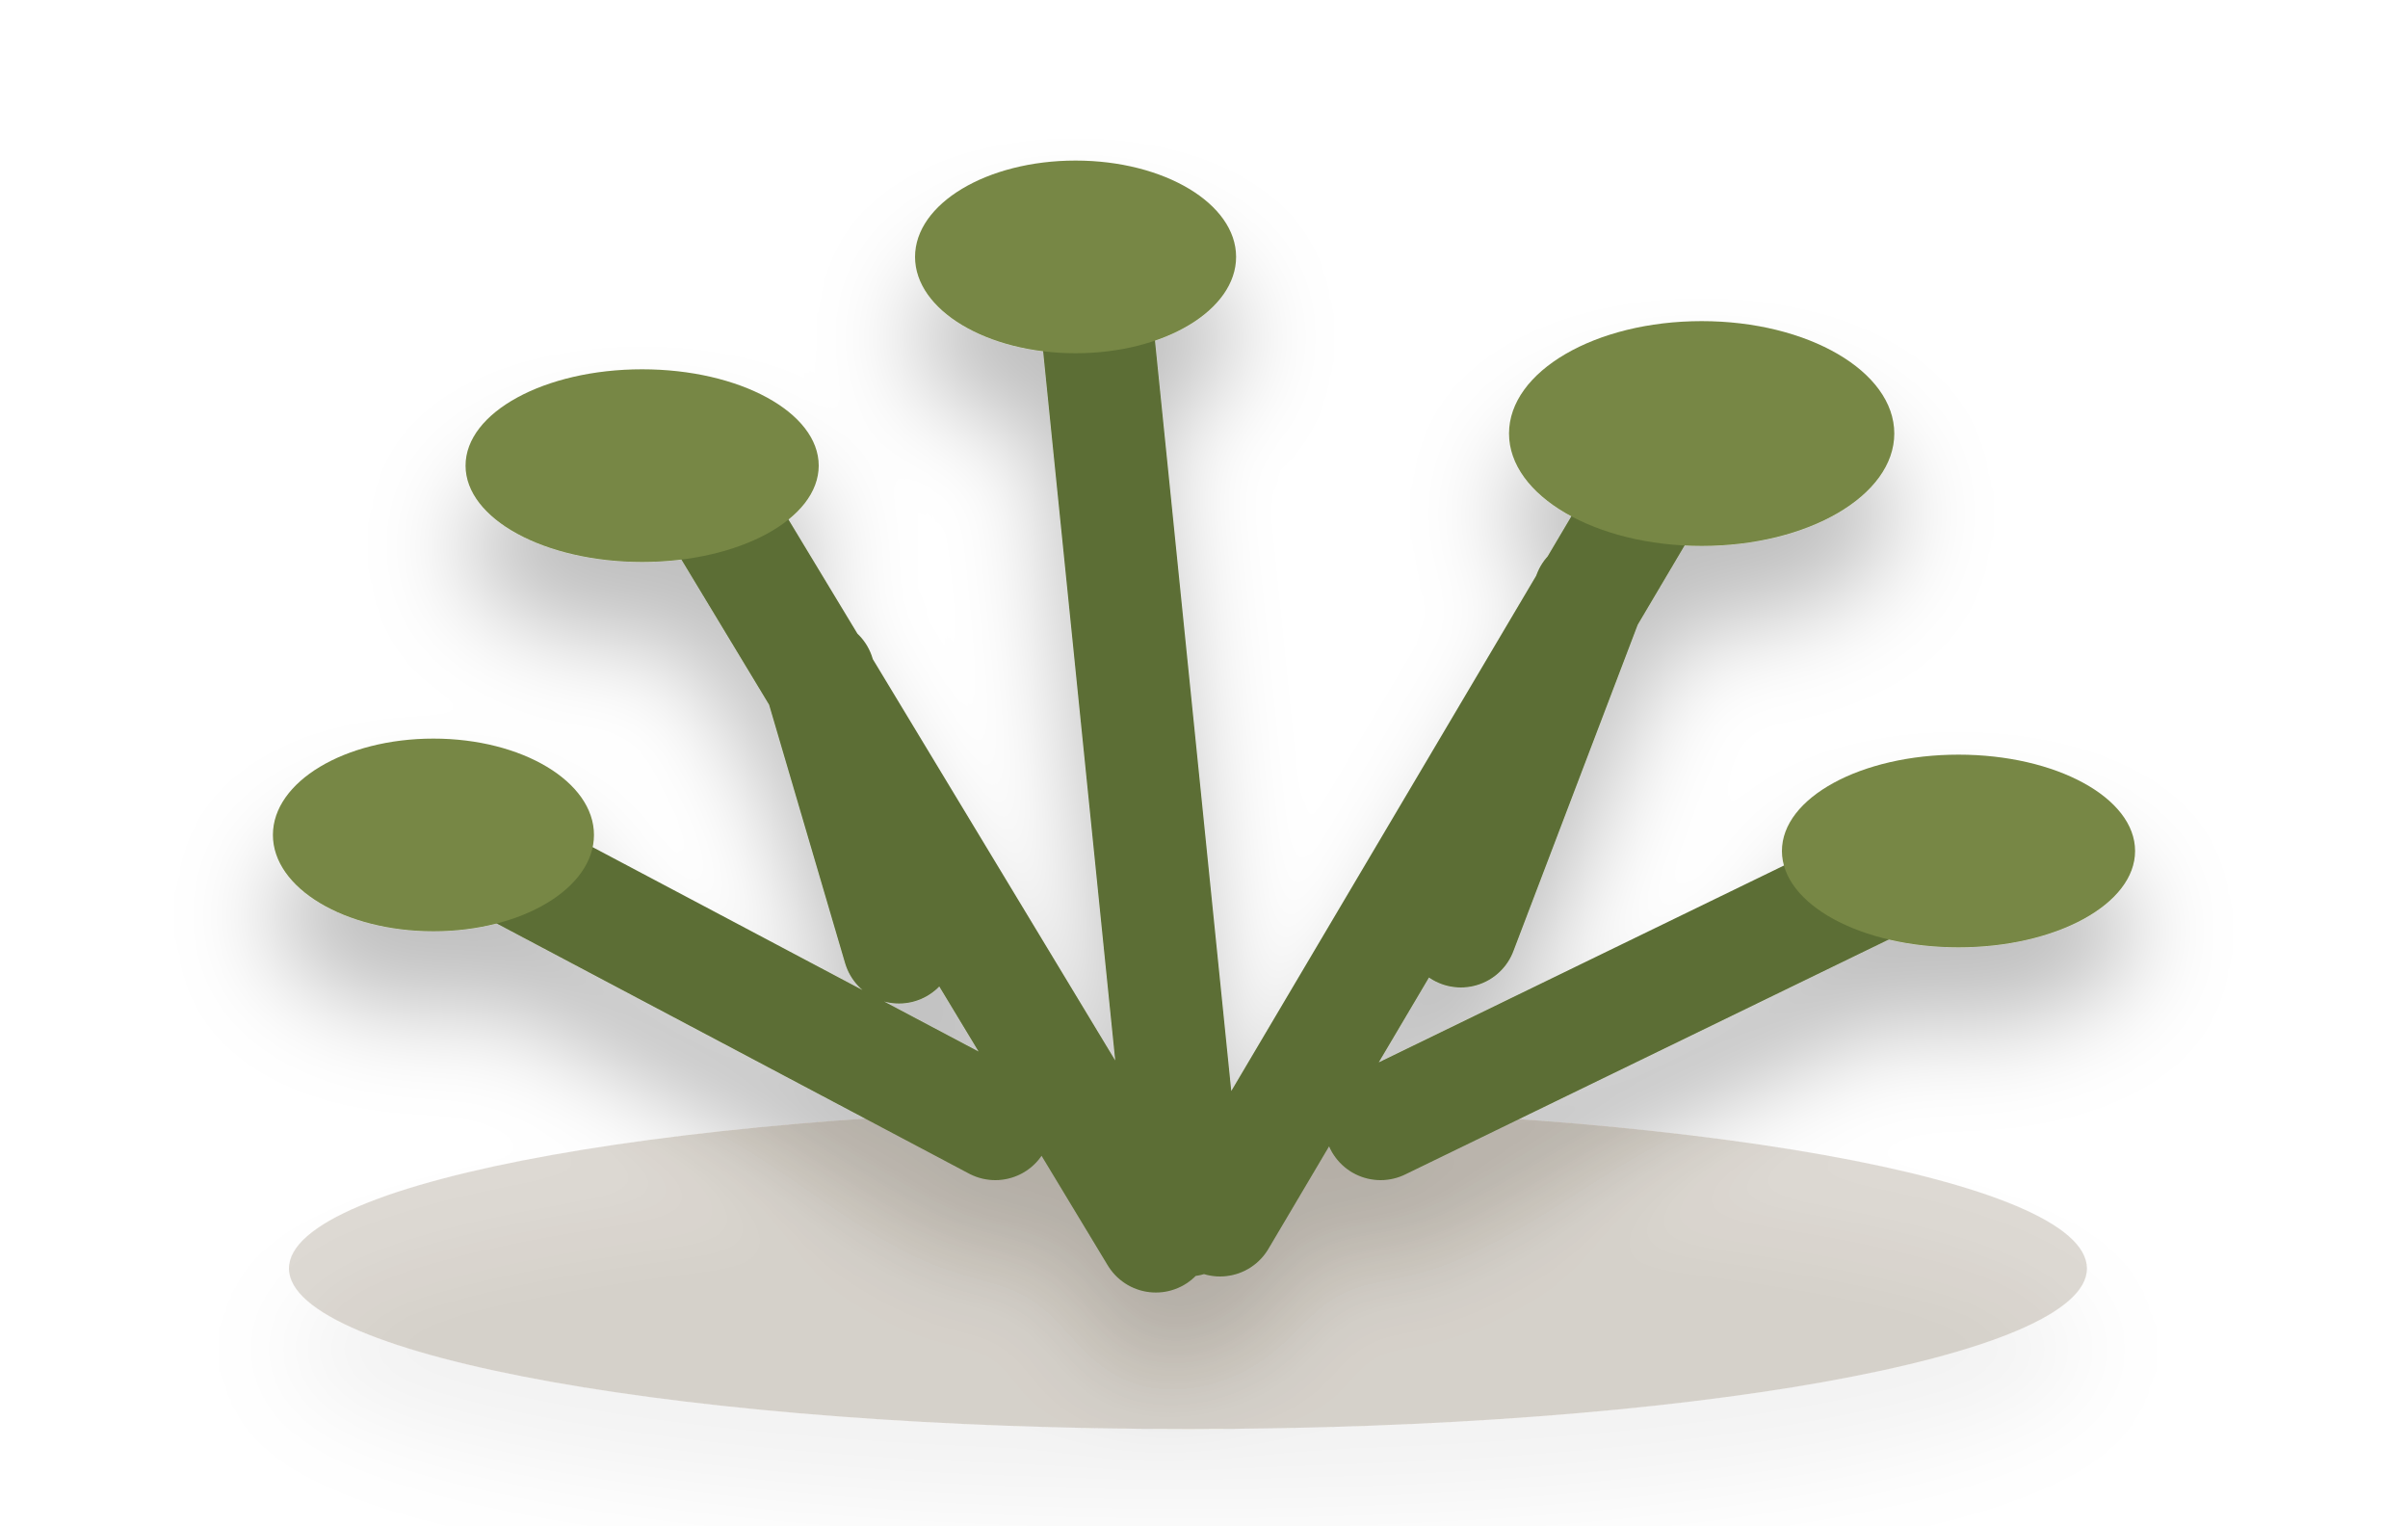
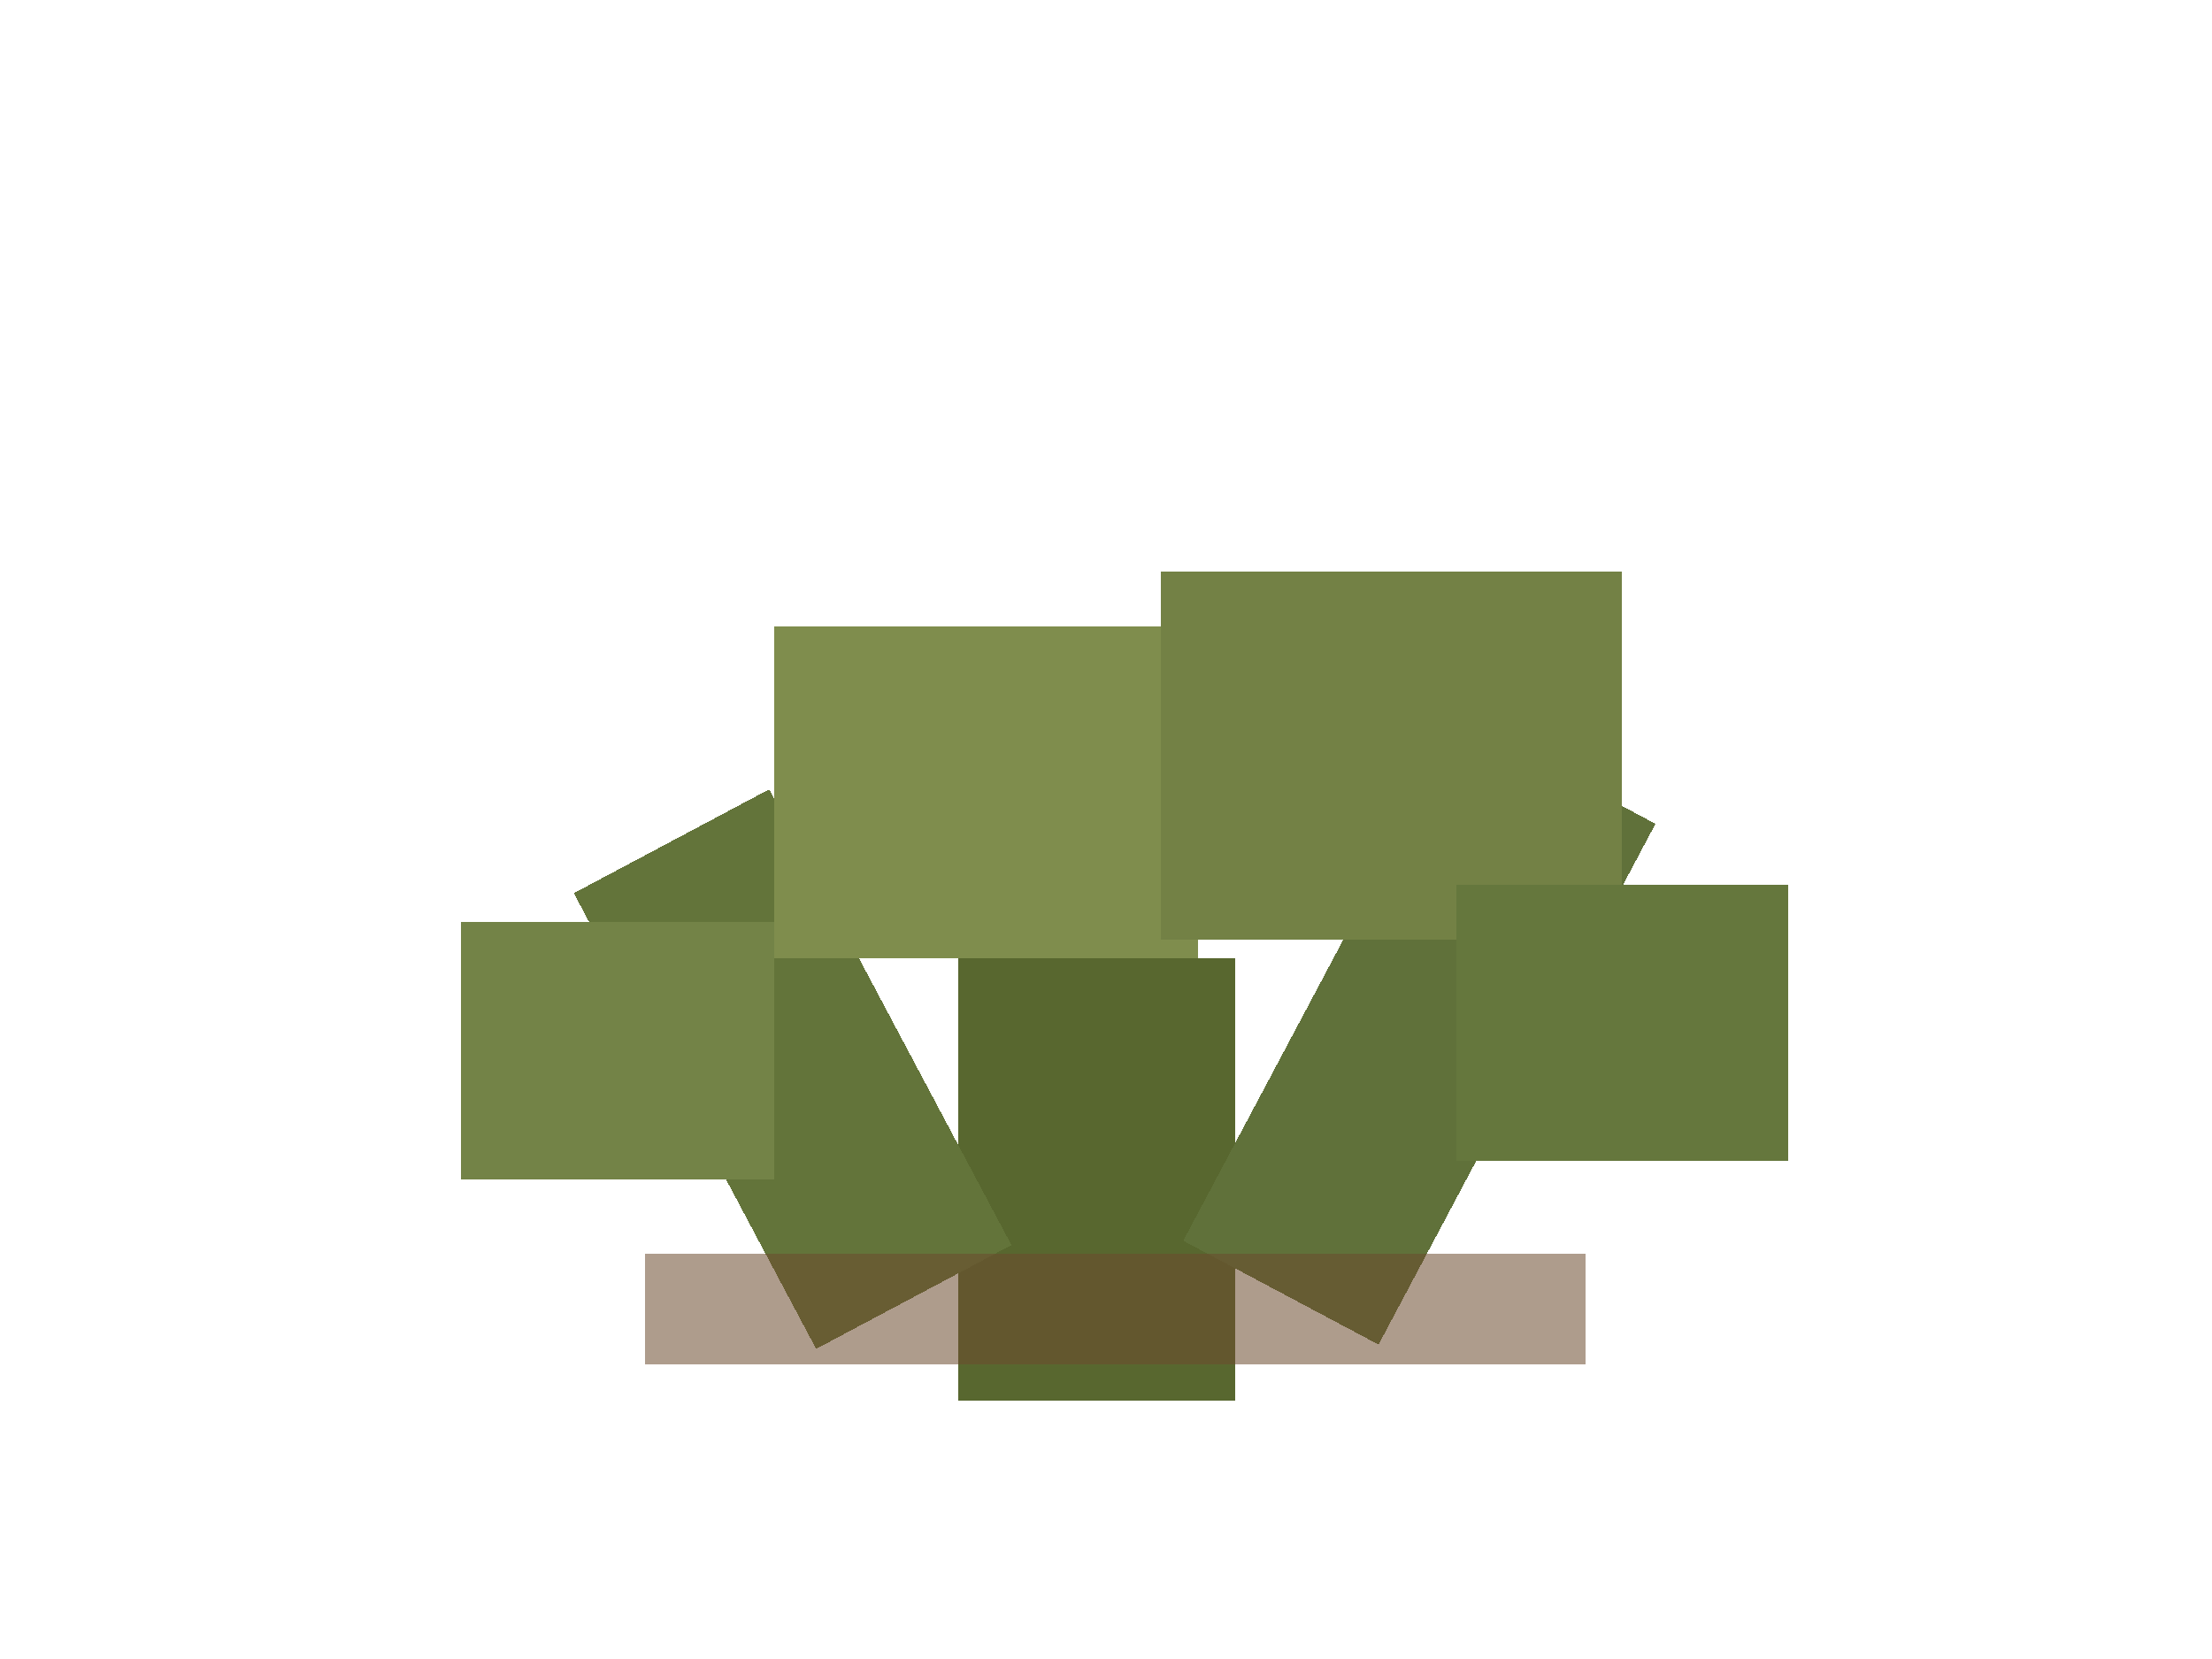
- <svg xmlns="http://www.w3.org/2000/svg" viewBox="0 0 150 95">
-   <defs>
-     <filter id="s">
-       <feDropShadow dx="0" dy="5" stdDeviation="3" flood-opacity=".25" />
-     </filter>
-   </defs>
-   <g filter="url(#s)">
-     <ellipse cx="74" cy="79" rx="56" ry="10" fill="#5c472e" opacity=".2" />
-     <g stroke="#5c6e35" stroke-width="7" stroke-linecap="round">
-       <path d="M72 77 43 29M74 76 68 17M76 76l29-49M62 70 28 52M86 70l35-17M56 59 51 42M91 58l8-21" />
-     </g>
-     <g fill="#778745">
-       <ellipse cx="40" cy="29" rx="11" ry="6" />
-       <ellipse cx="67" cy="16" rx="10" ry="6" />
-       <ellipse cx="106" cy="27" rx="12" ry="7" />
-       <ellipse cx="27" cy="52" rx="10" ry="6" />
-       <ellipse cx="122" cy="53" rx="11" ry="6" />
-     </g>
-   </g>
+ <svg xmlns="http://www.w3.org/2000/svg" viewBox="0 0 120 90" shape-rendering="crispEdges">
+   <rect width="120" height="90" fill="none" />
+   <rect x="52" y="52" width="15" height="24" fill="#58672f" />
+   <rect x="37" y="44" width="12" height="28" fill="#63743a" transform="rotate(-28 43 58)" />
+   <rect x="71" y="40" width="12" height="32" fill="#60713a" transform="rotate(28 77 56)" />
+   <rect x="25" y="50" width="17" height="14" fill="#738347" />
+   <rect x="42" y="34" width="23" height="18" fill="#7f8d4d" />
+   <rect x="63" y="31" width="25" height="20" fill="#738145" />
+   <rect x="79" y="48" width="18" height="15" fill="#65773d" />
+   <rect x="35" y="68" width="51" height="6" fill="#6b4a2d" opacity=".55" />
</svg>
